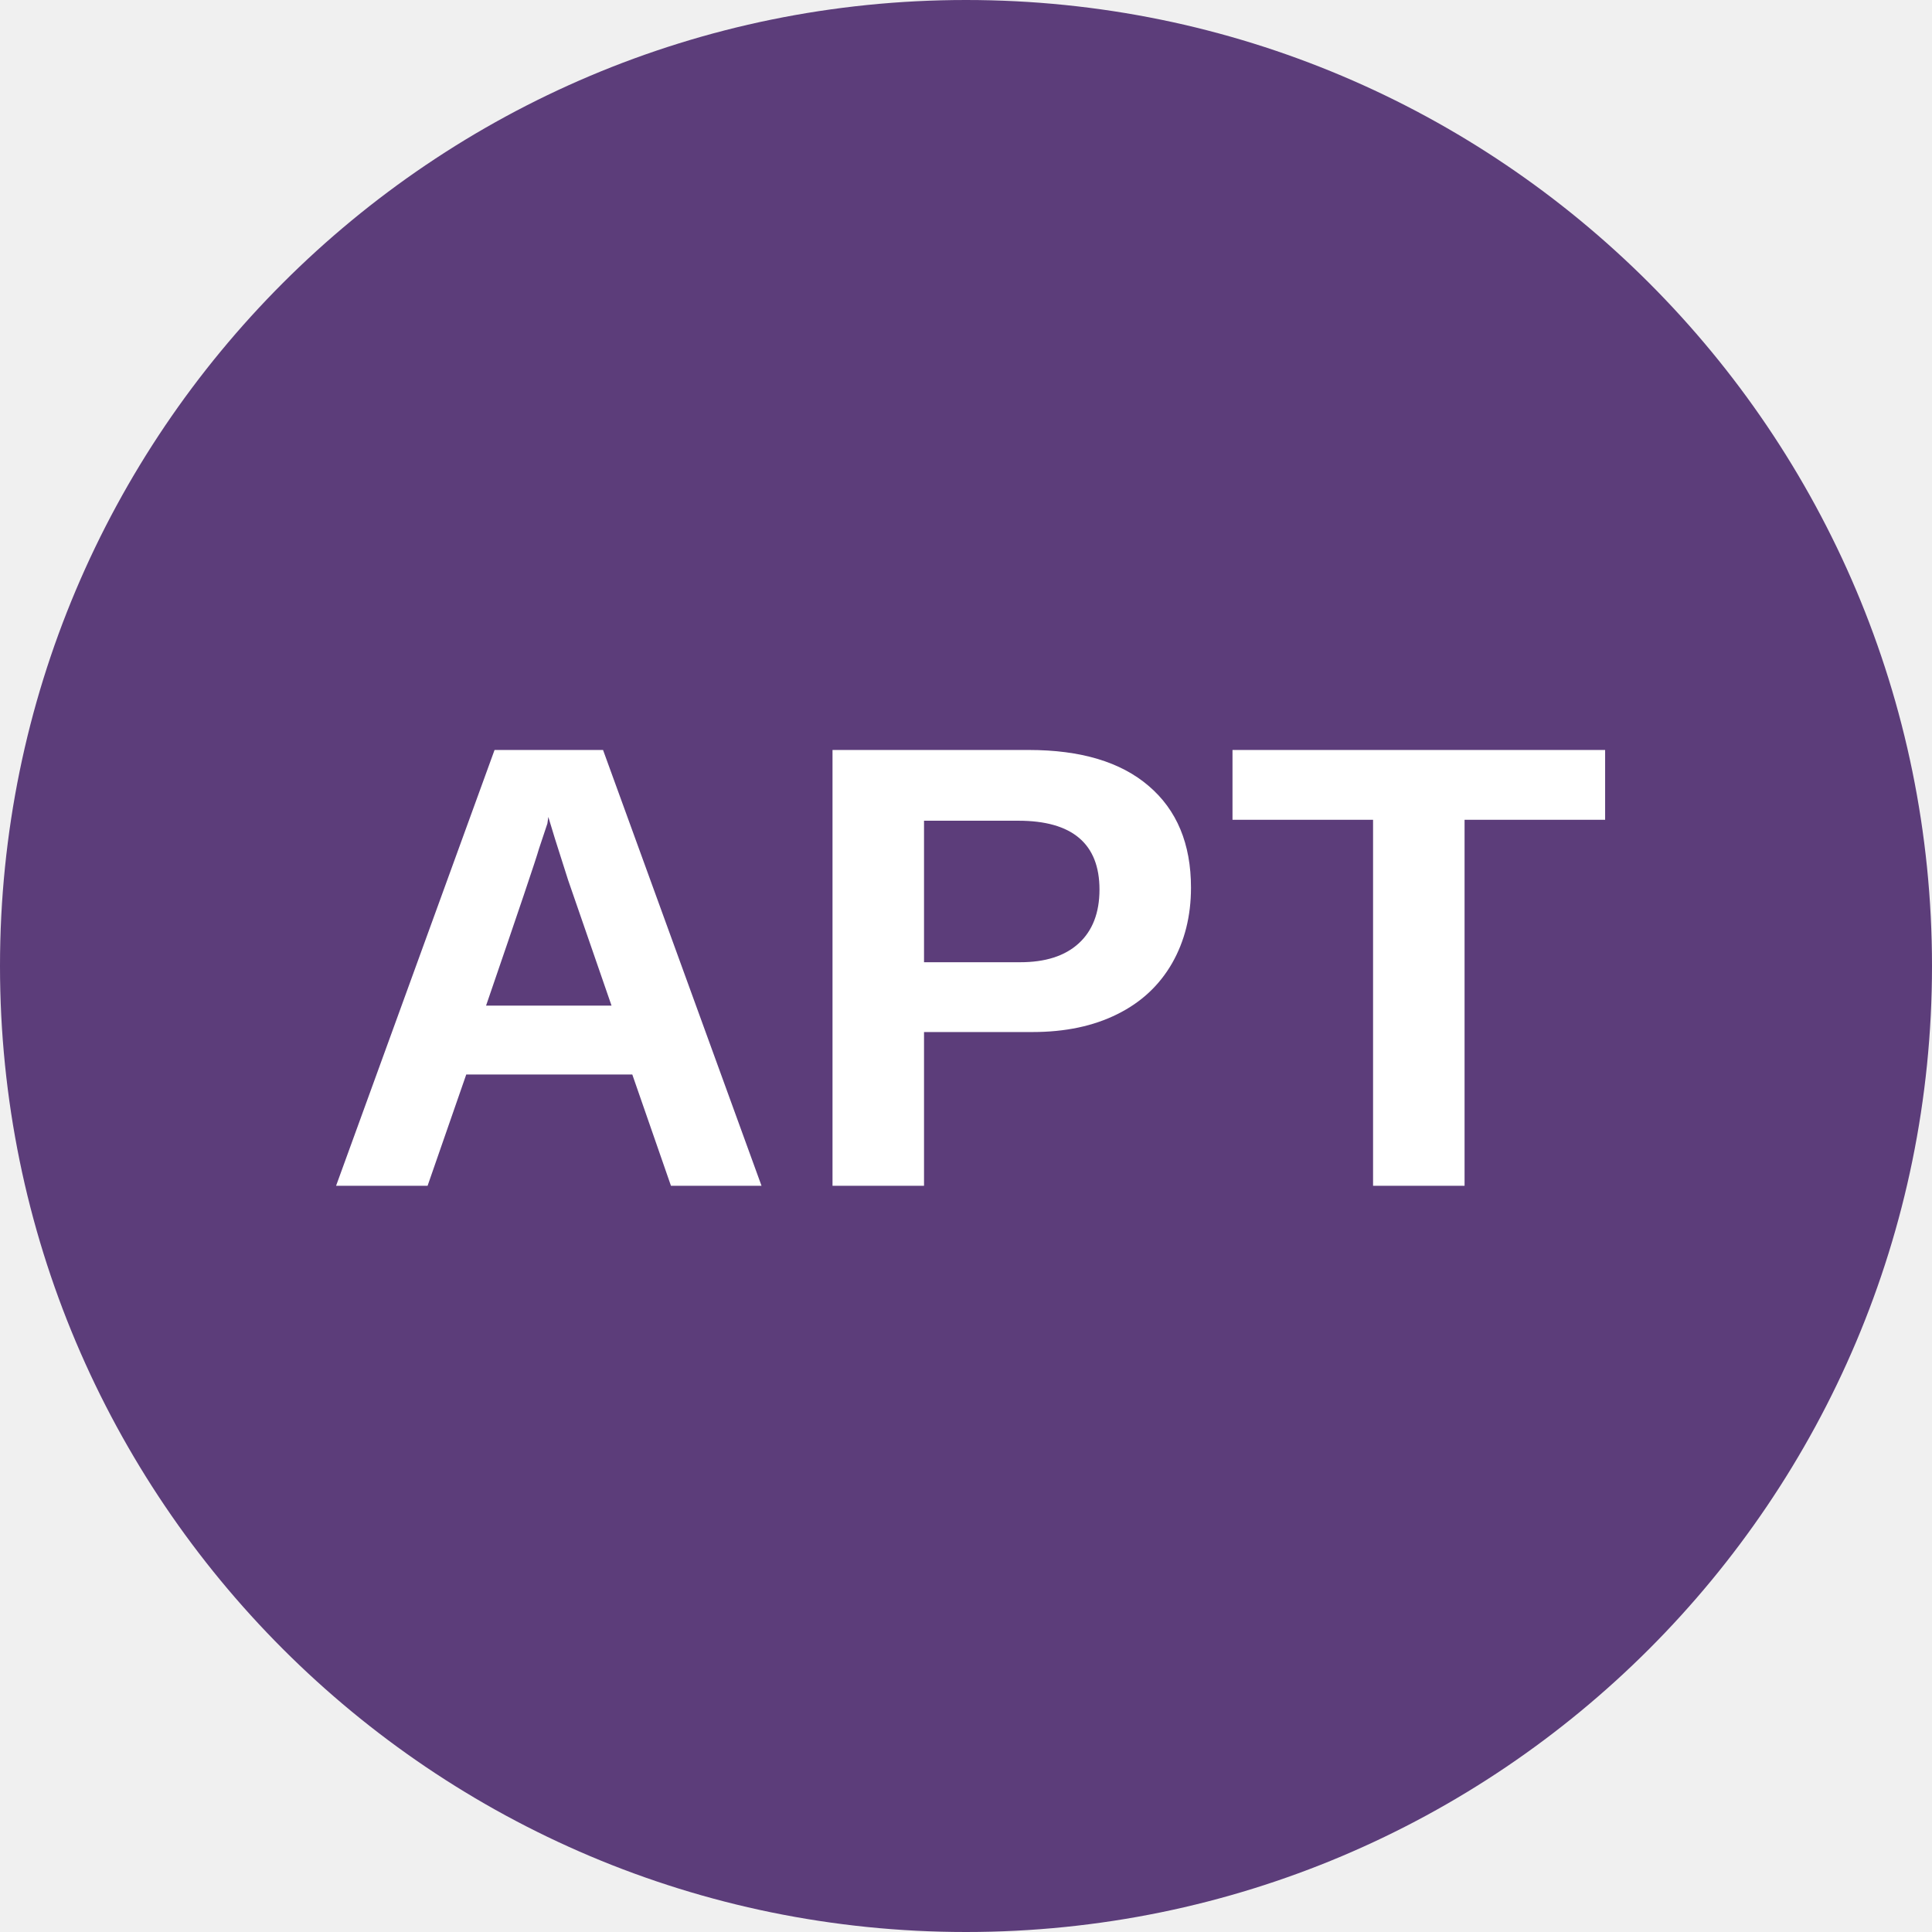
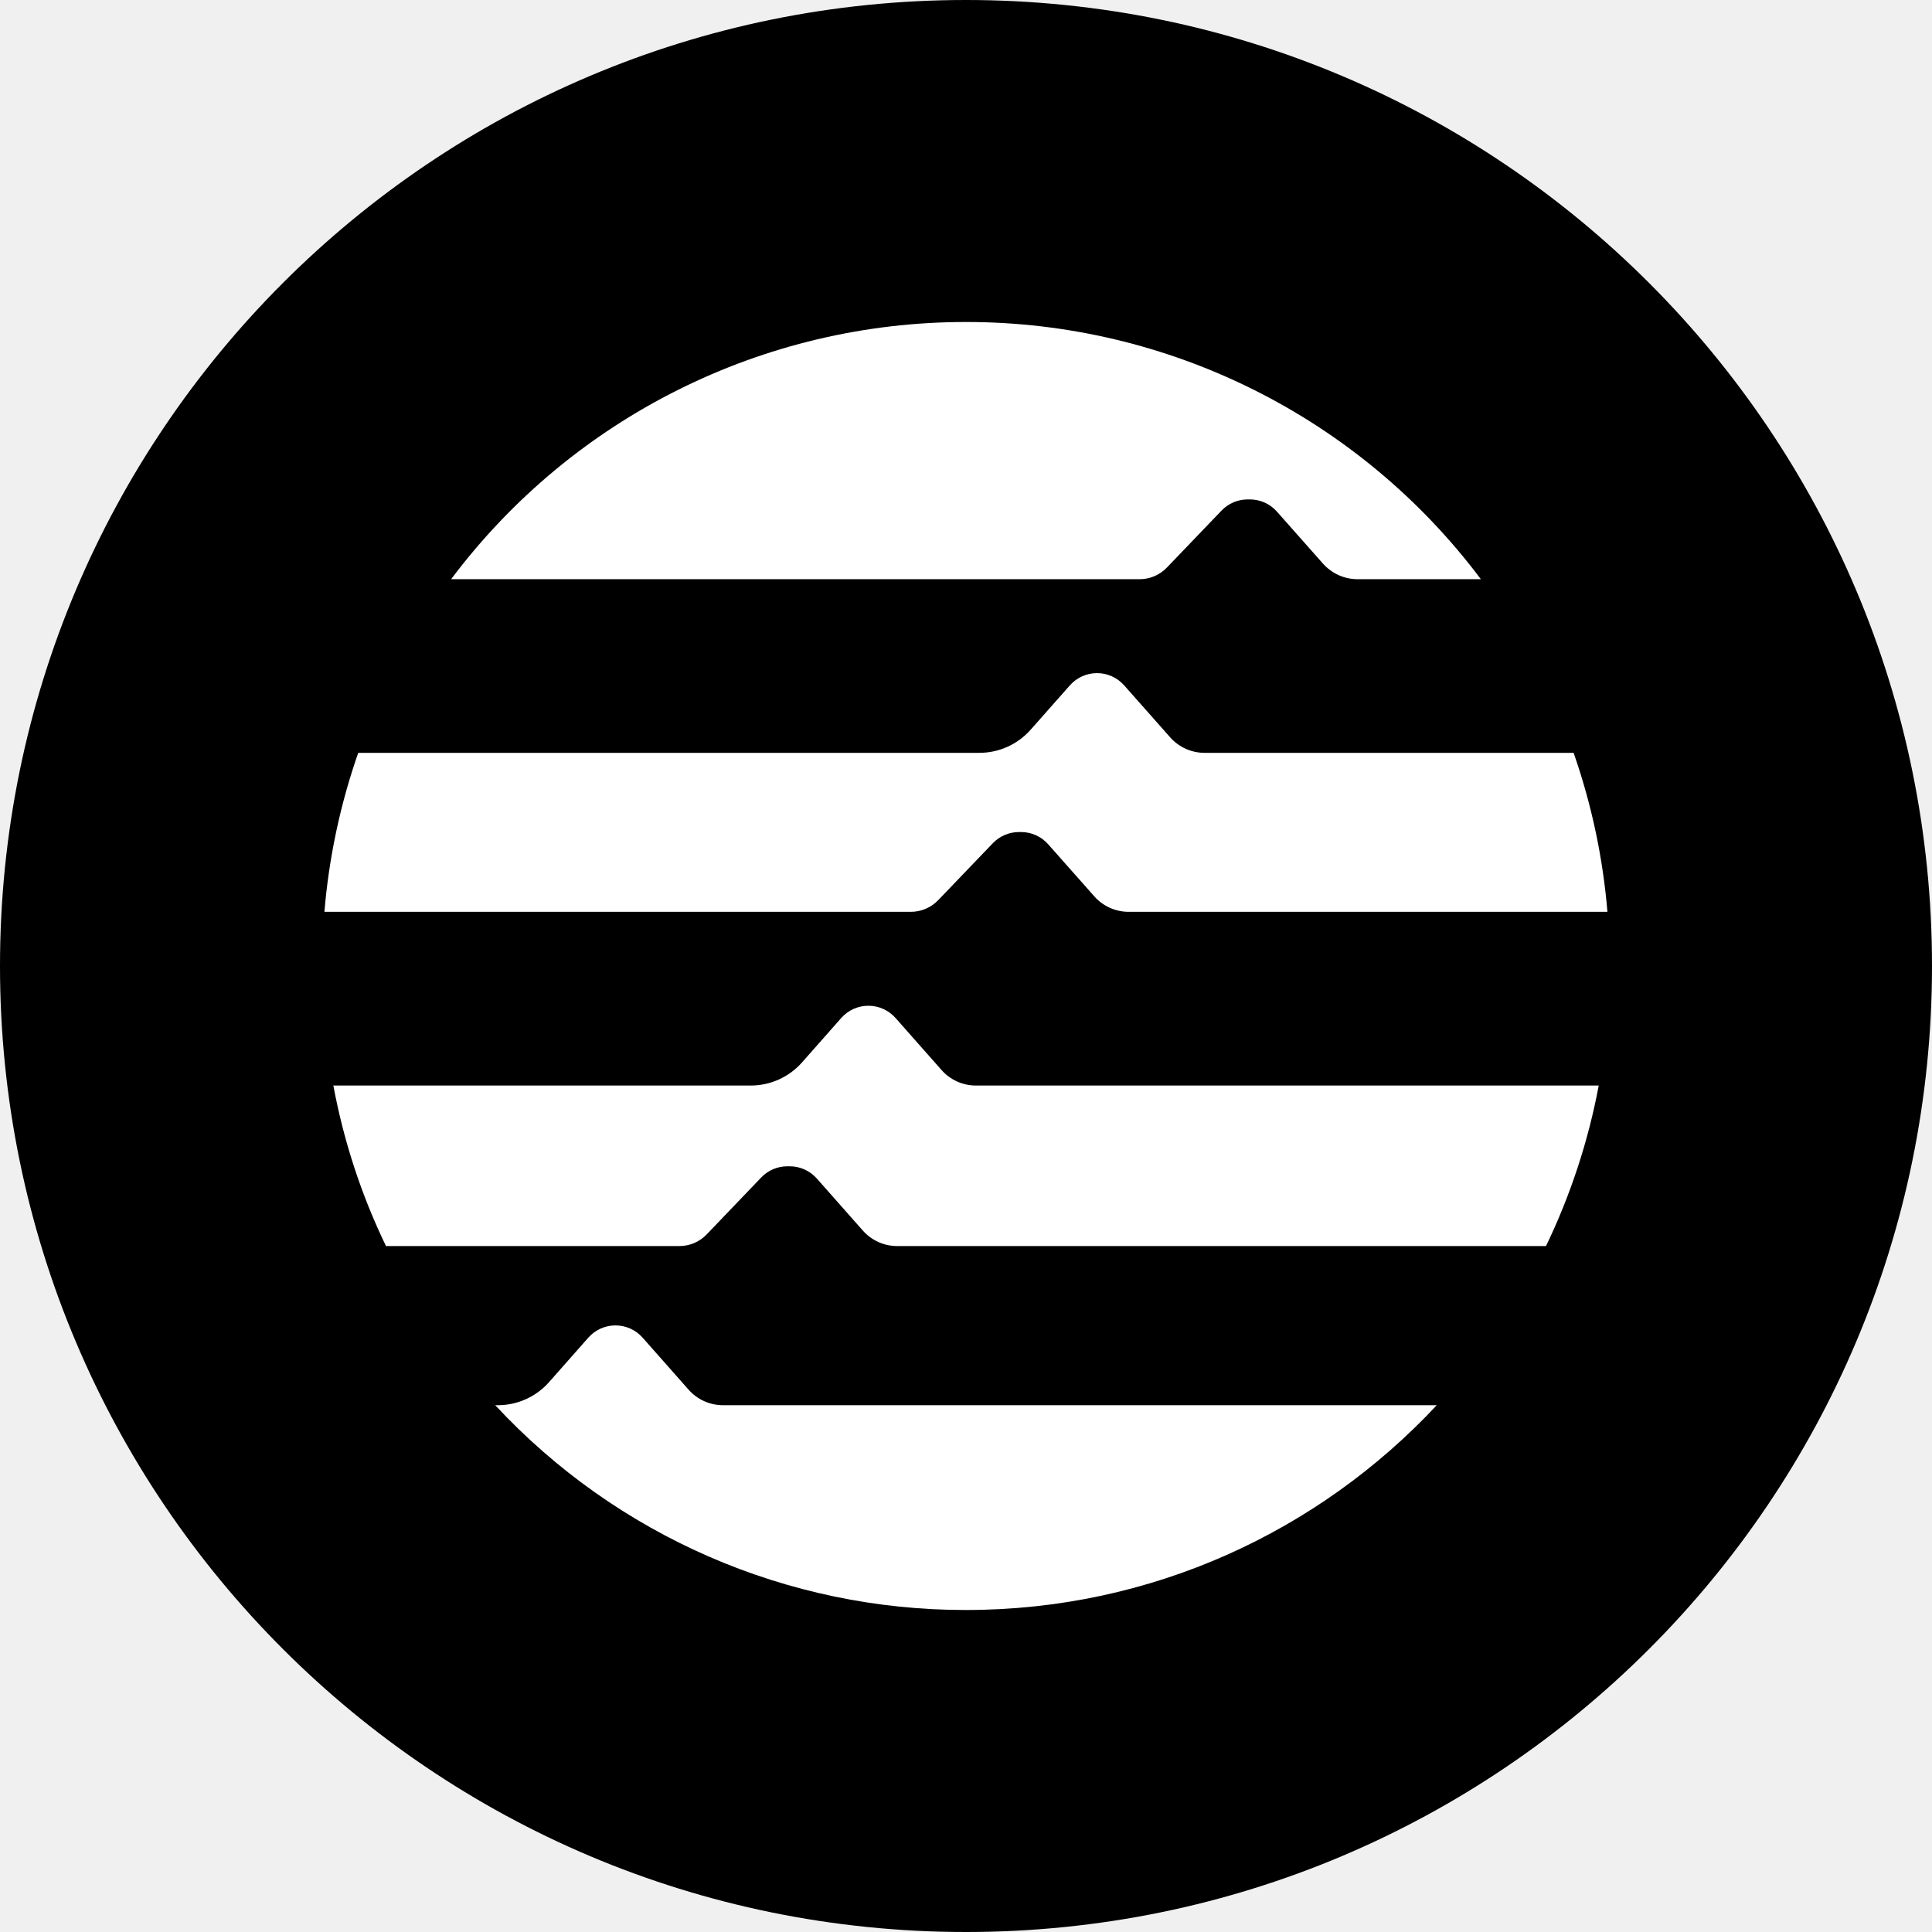
- <svg xmlns="http://www.w3.org/2000/svg" viewBox="0 0 32 32">
-   <circle cx="16" cy="16" r="16" fill="#5C3D7A" />
-   <text x="16" y="16" text-anchor="middle" dominant-baseline="central" font-family="Arial, Helvetica, sans-serif" font-weight="700" font-size="10.5" fill="#FFFFFF" letter-spacing="0.2">APT</text>
+ <svg xmlns="http://www.w3.org/2000/svg" viewBox="0 0 24 24" width="32" height="32">
+   <defs>
+     <clipPath id="xdwp-c">
+       <circle cx="12.0" cy="12.0" r="12.0" />
+     </clipPath>
+   </defs>
+   <g clip-path="url(#xdwp-c)">
+     <svg width="24" height="24" fill="none" viewBox="0 0 24 24">
+       <g clip-path="url(#aptos__a)">
+         <path fill="#000" d="M24 0H0v24h24z" />
+         <path fill="#fff" d="M14.965 9.352a.57.57 0 0 1-.43-.194l-.571-.645a.45.45 0 0 0-.673 0l-.49.554a.85.85 0 0 1-.633.285H4.45a8 8 0 0 0-.42 1.975h7.285c.128 0 .25-.052.339-.144l.679-.708a.45.45 0 0 1 .324-.139h.028c.128 0 .25.055.336.152l.572.646a.57.57 0 0 0 .429.193h5.946a8 8 0 0 0-.42-1.975zM8.44 15.479c.128 0 .25-.052.339-.145l.678-.708a.45.45 0 0 1 .324-.138h.028c.129 0 .251.055.337.151l.571.646a.57.57 0 0 0 .43.194h8.058a8 8 0 0 0 .655-1.994h-7.735a.57.57 0 0 1-.43-.194l-.571-.646a.45.45 0 0 0-.673 0l-.49.555a.85.85 0 0 1-.634.285H4.141c.131.702.352 1.37.654 1.994zm5.717-8.284c.128 0 .25-.052.339-.145l.678-.707a.45.45 0 0 1 .324-.139h.028c.129 0 .252.055.337.152l.571.645c.11.123.265.194.43.194h1.532A7.99 7.99 0 0 0 12 4a7.99 7.99 0 0 0-6.396 3.195zM8.983 17.456a.57.57 0 0 1-.43-.194l-.571-.646a.45.45 0 0 0-.673 0l-.49.555a.85.85 0 0 1-.634.285h-.033A7.97 7.97 0 0 0 12 20c2.309 0 4.387-.98 5.848-2.544z" />
+       </g>
+       <defs>
+         <clipPath id="aptos__a">
+           <path fill="#fff" d="M0 0h24v24H0z" />
+         </clipPath>
+       </defs>
+     </svg>
+   </g>
</svg>
